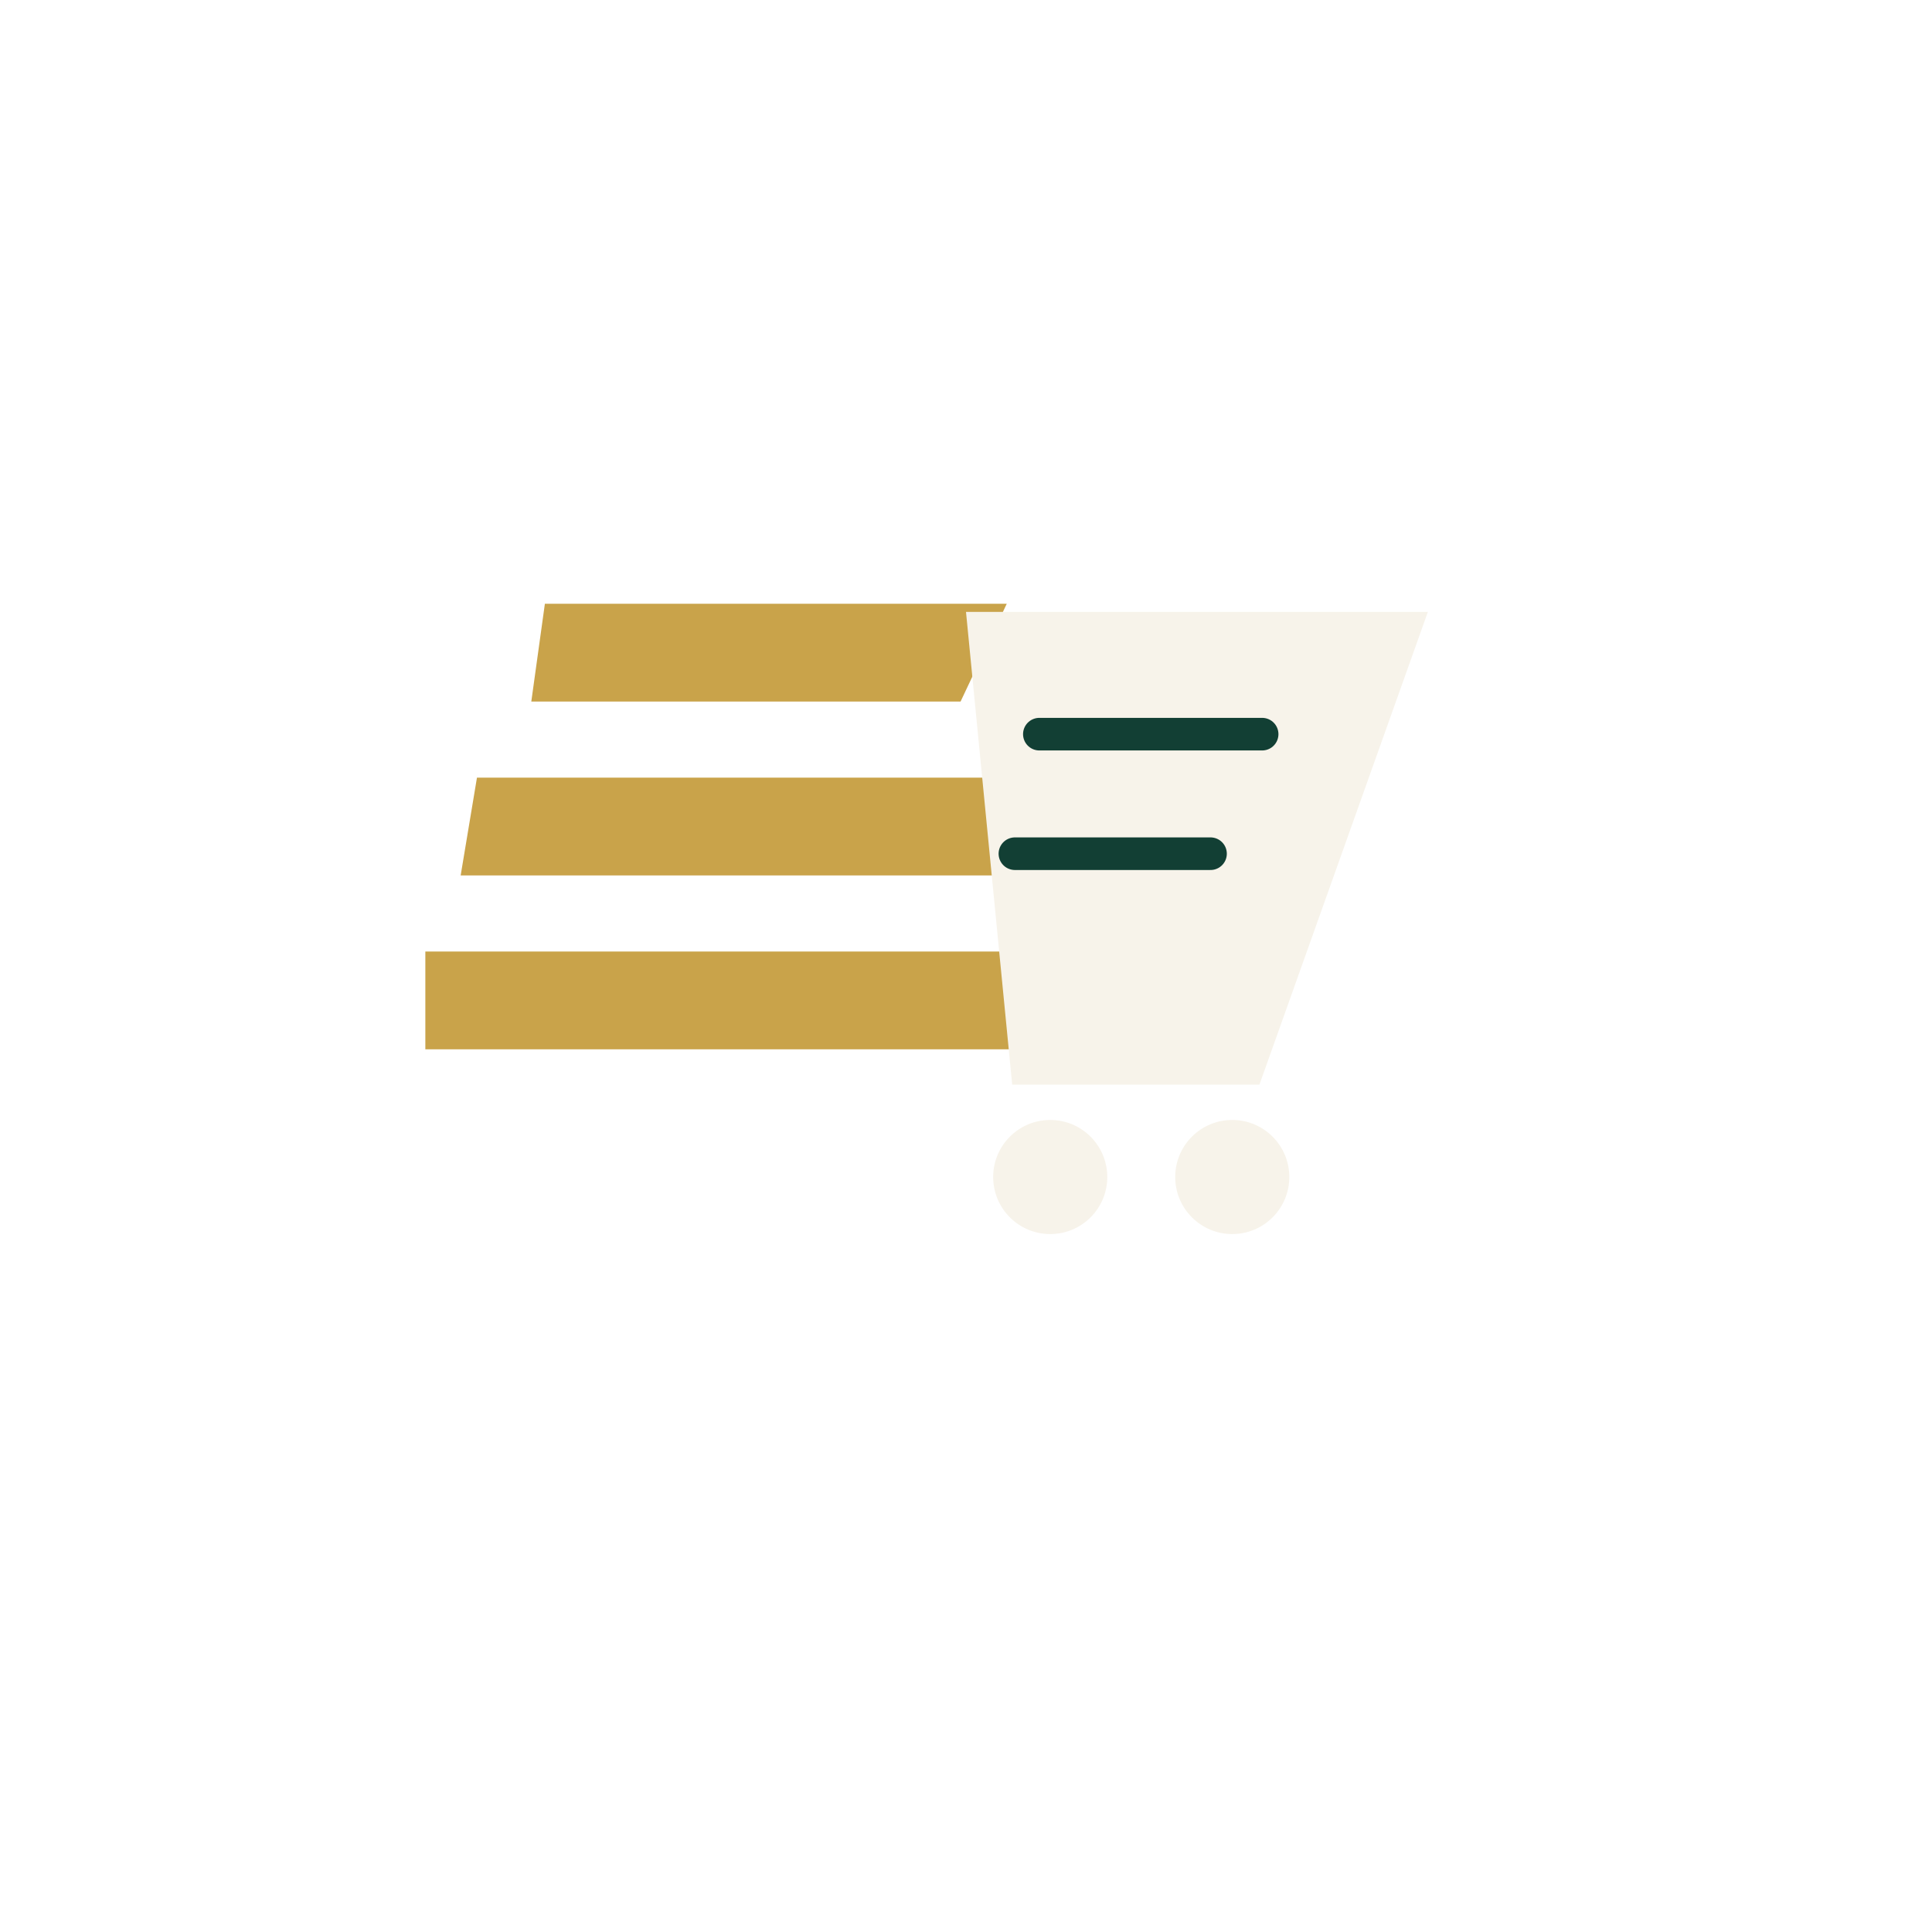
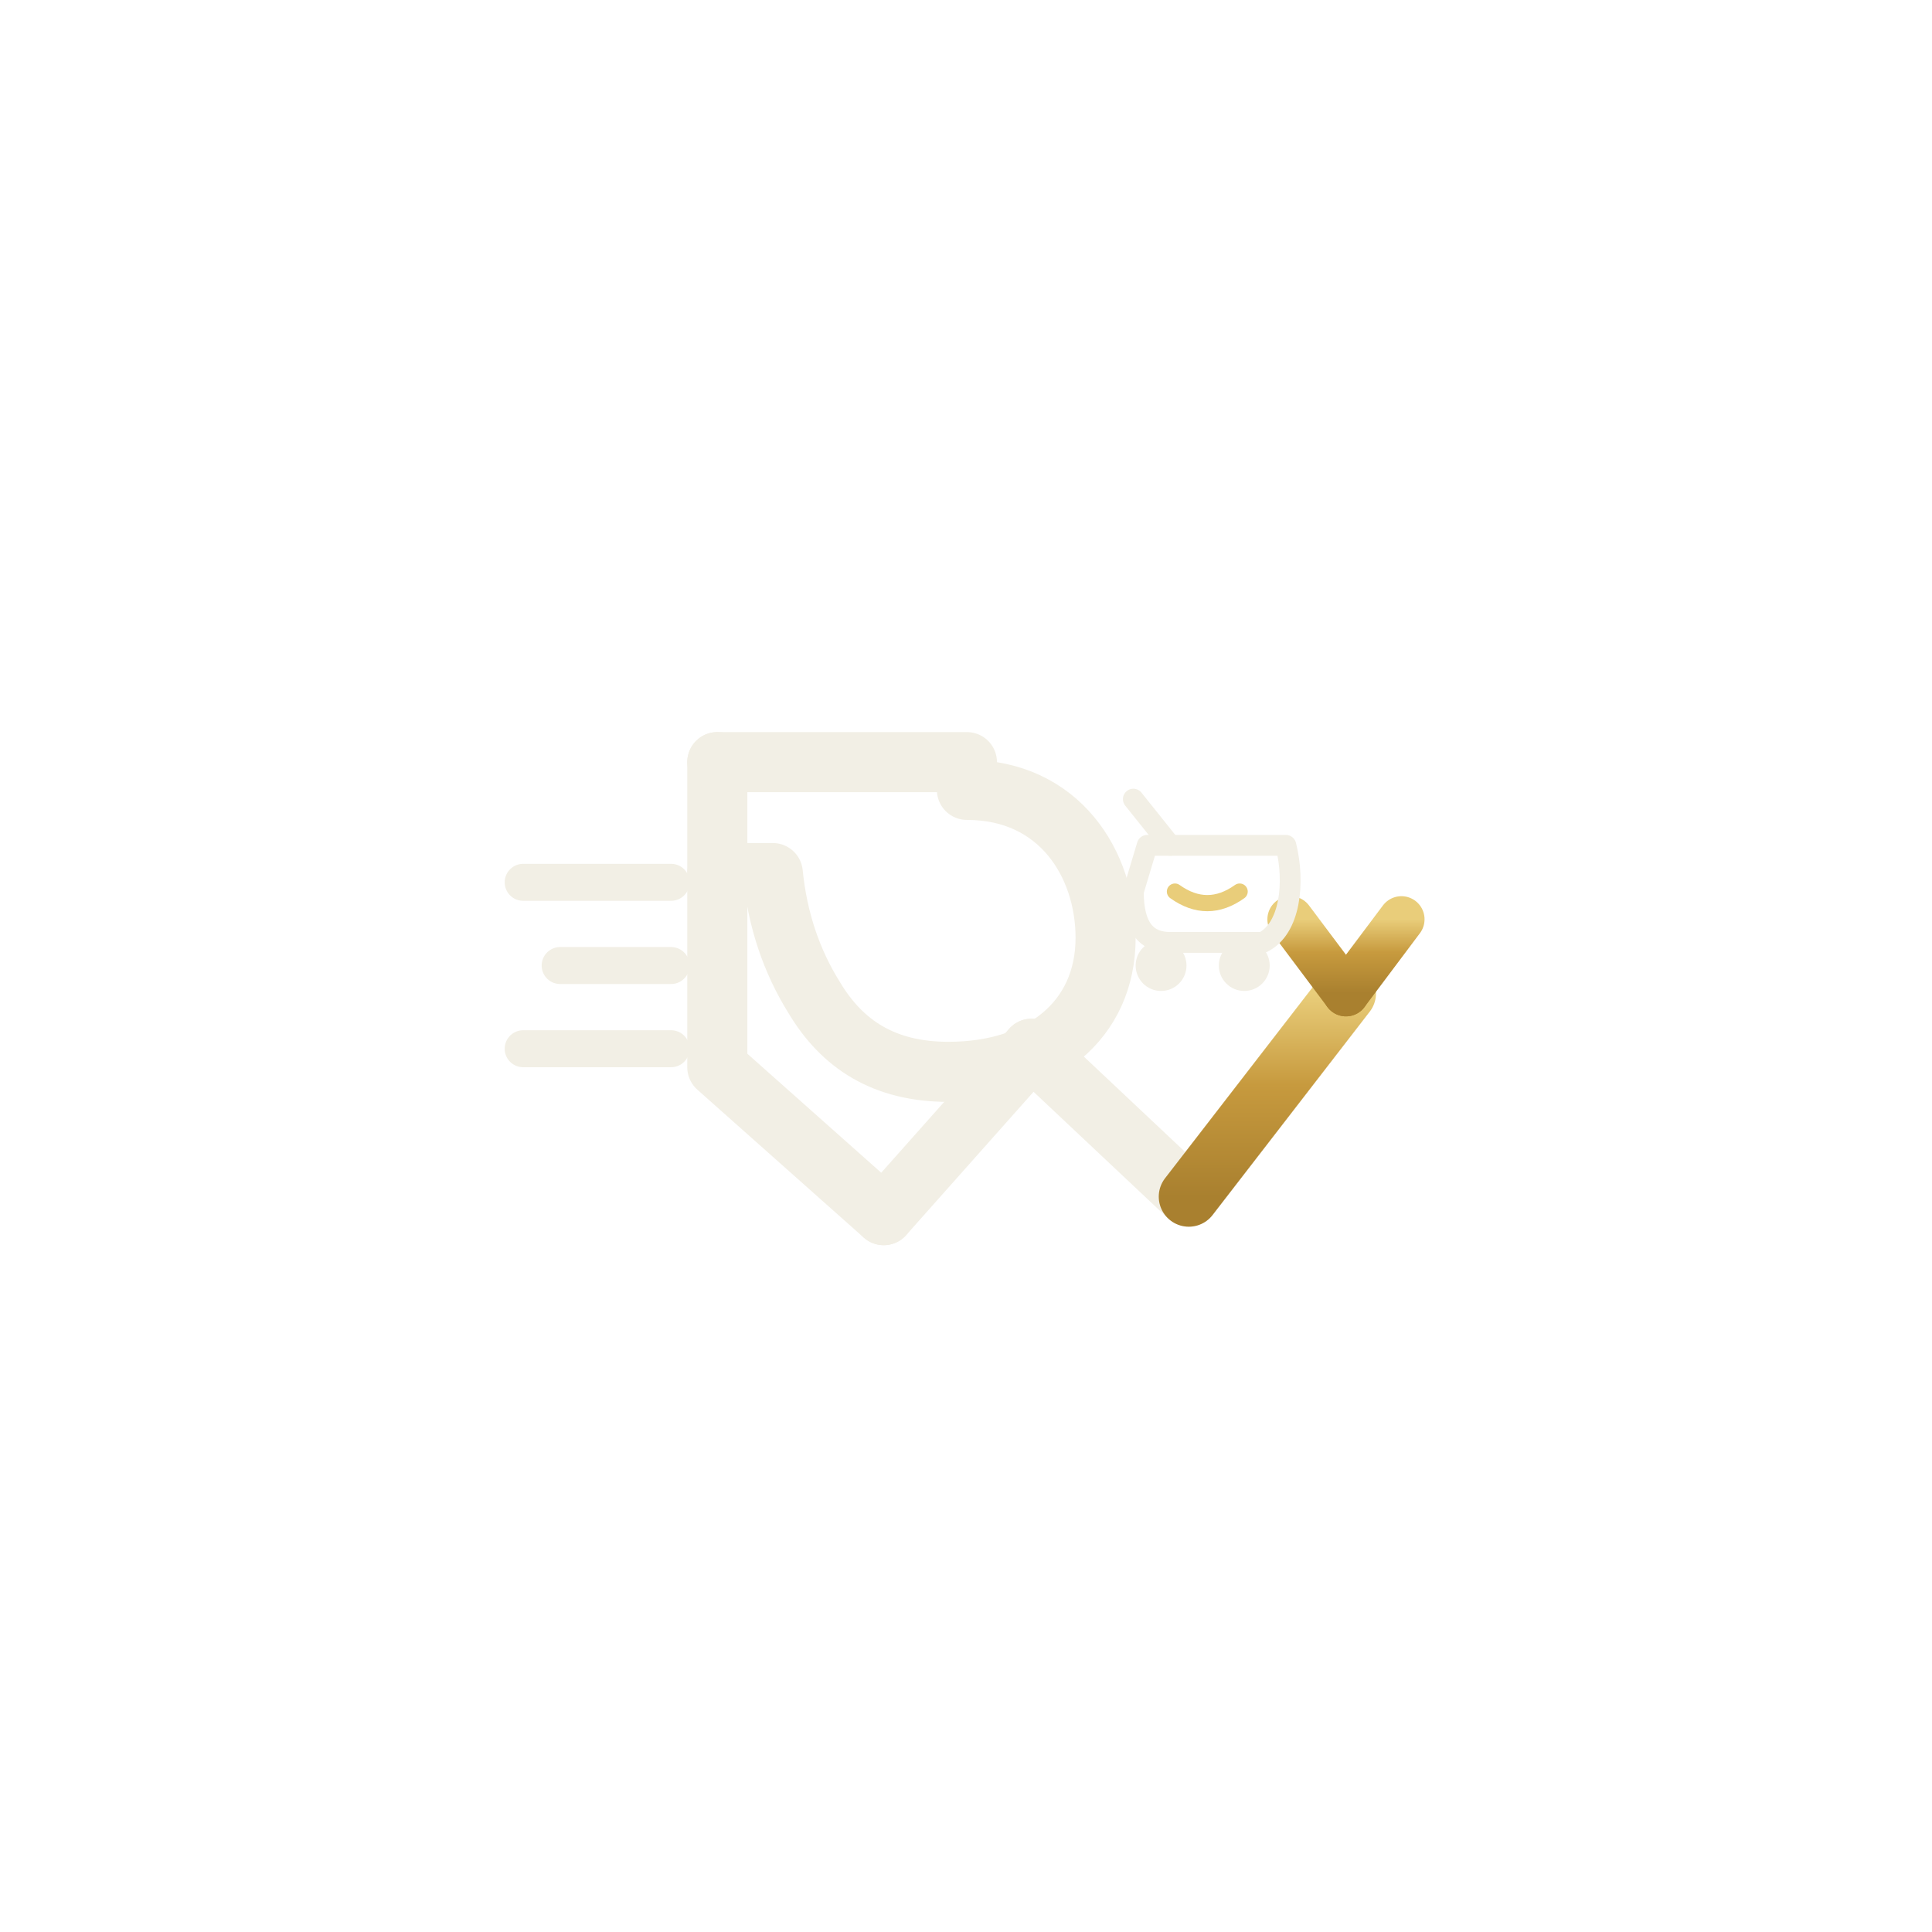
- <svg xmlns="http://www.w3.org/2000/svg" viewBox="0 0 1024 1024">
-   <g transform="translate(512 500) scale(.72)">
-     <path d="M-310 -250h340l-34 72h-316z" fill="#C9A34A" />
-     <path d="M-360 -122h522l-34 72h-500z" fill="#C9A34A" />
-     <path d="M-398 6h560l-34 72h-526z" fill="#C9A34A" />
-     <circle cx="62" cy="172" r="42" fill="#F7F3EA" />
-     <circle cx="196" cy="172" r="42" fill="#F7F3EA" />
-     <path d="M0 -244h340L216 104H34z" fill="#F7F3EA" />
-     <path d="M54 -154h164M36 -66h144" stroke="#123F34" stroke-width="24" stroke-linecap="round" />
+ <svg xmlns="http://www.w3.org/2000/svg" viewBox="0 0 1024 1024" role="img" aria-label="RunWise">
+   <defs>
+     <linearGradient id="goldRun" x1="0" y1="1" x2="0" y2="0">
+       <stop offset="0" stop-color="#A9802F" />
+       <stop offset="0.55" stop-color="#C79A3E" />
+       <stop offset="1" stop-color="#E9CD7A" />
+     </linearGradient>
+   </defs>
+   <g transform="translate(512 524) scale(2.45) translate(-213.8 -83)">
+     <g stroke="#F2EFE5" stroke-width="8" stroke-linecap="round">
+       <path d="M118 60 L150 60" />
+       <path d="M126 78 L150 78" />
+       <path d="M118 96 L150 96" />
+     </g>
+     <g fill="none" stroke="#F2EFE5" stroke-width="13" stroke-linecap="round" stroke-linejoin="round">
+       <path d="M160 34 L160 100 L196 132" />
+       <path d="M160 34 L214 34" />
+       <path d="M214 40 C 234 40 244 56 244 72 C 244 90 230 101 210 101 C 196 101 187 95 181 85 C 176 77 173 68 172 58 L 160 58" />
+     </g>
+     <g fill="none" stroke="#F2EFE5" stroke-width="13" stroke-linecap="round" stroke-linejoin="round">
+       <path d="M196 132 L228 96" />
+       <path d="M228 96 L262 128" />
+     </g>
+     <g fill="none" stroke="url(#goldRun)" stroke-width="13" stroke-linecap="round" stroke-linejoin="round">
+       <path d="M262 128 L296 84" />
+     </g>
+     <g fill="none" stroke="url(#goldRun)" stroke-width="10" stroke-linecap="round" stroke-linejoin="round">
+       <path d="M296 84 L284 68" />
+       <path d="M296 84 L308 68" />
+     </g>
+     <g stroke="#F2EFE5" fill="none" stroke-width="4.5" stroke-linecap="round" stroke-linejoin="round">
+       <path d="M258 52 L250 42" />
+       <path d="M253 52 L283 52 C 285 60 284 70 278 73 L 258 73 C 253 73 250 70 250 62 Z" />
+     </g>
+     <circle cx="256" cy="78" r="5.5" fill="#F2EFE5" />
+     <circle cx="274" cy="78" r="5.5" fill="#F2EFE5" />
+     <path d="M259 62 Q 266 67 273 62" stroke="#E9CD7A" fill="none" stroke-width="3.5" stroke-linecap="round" />
  </g>
</svg>
